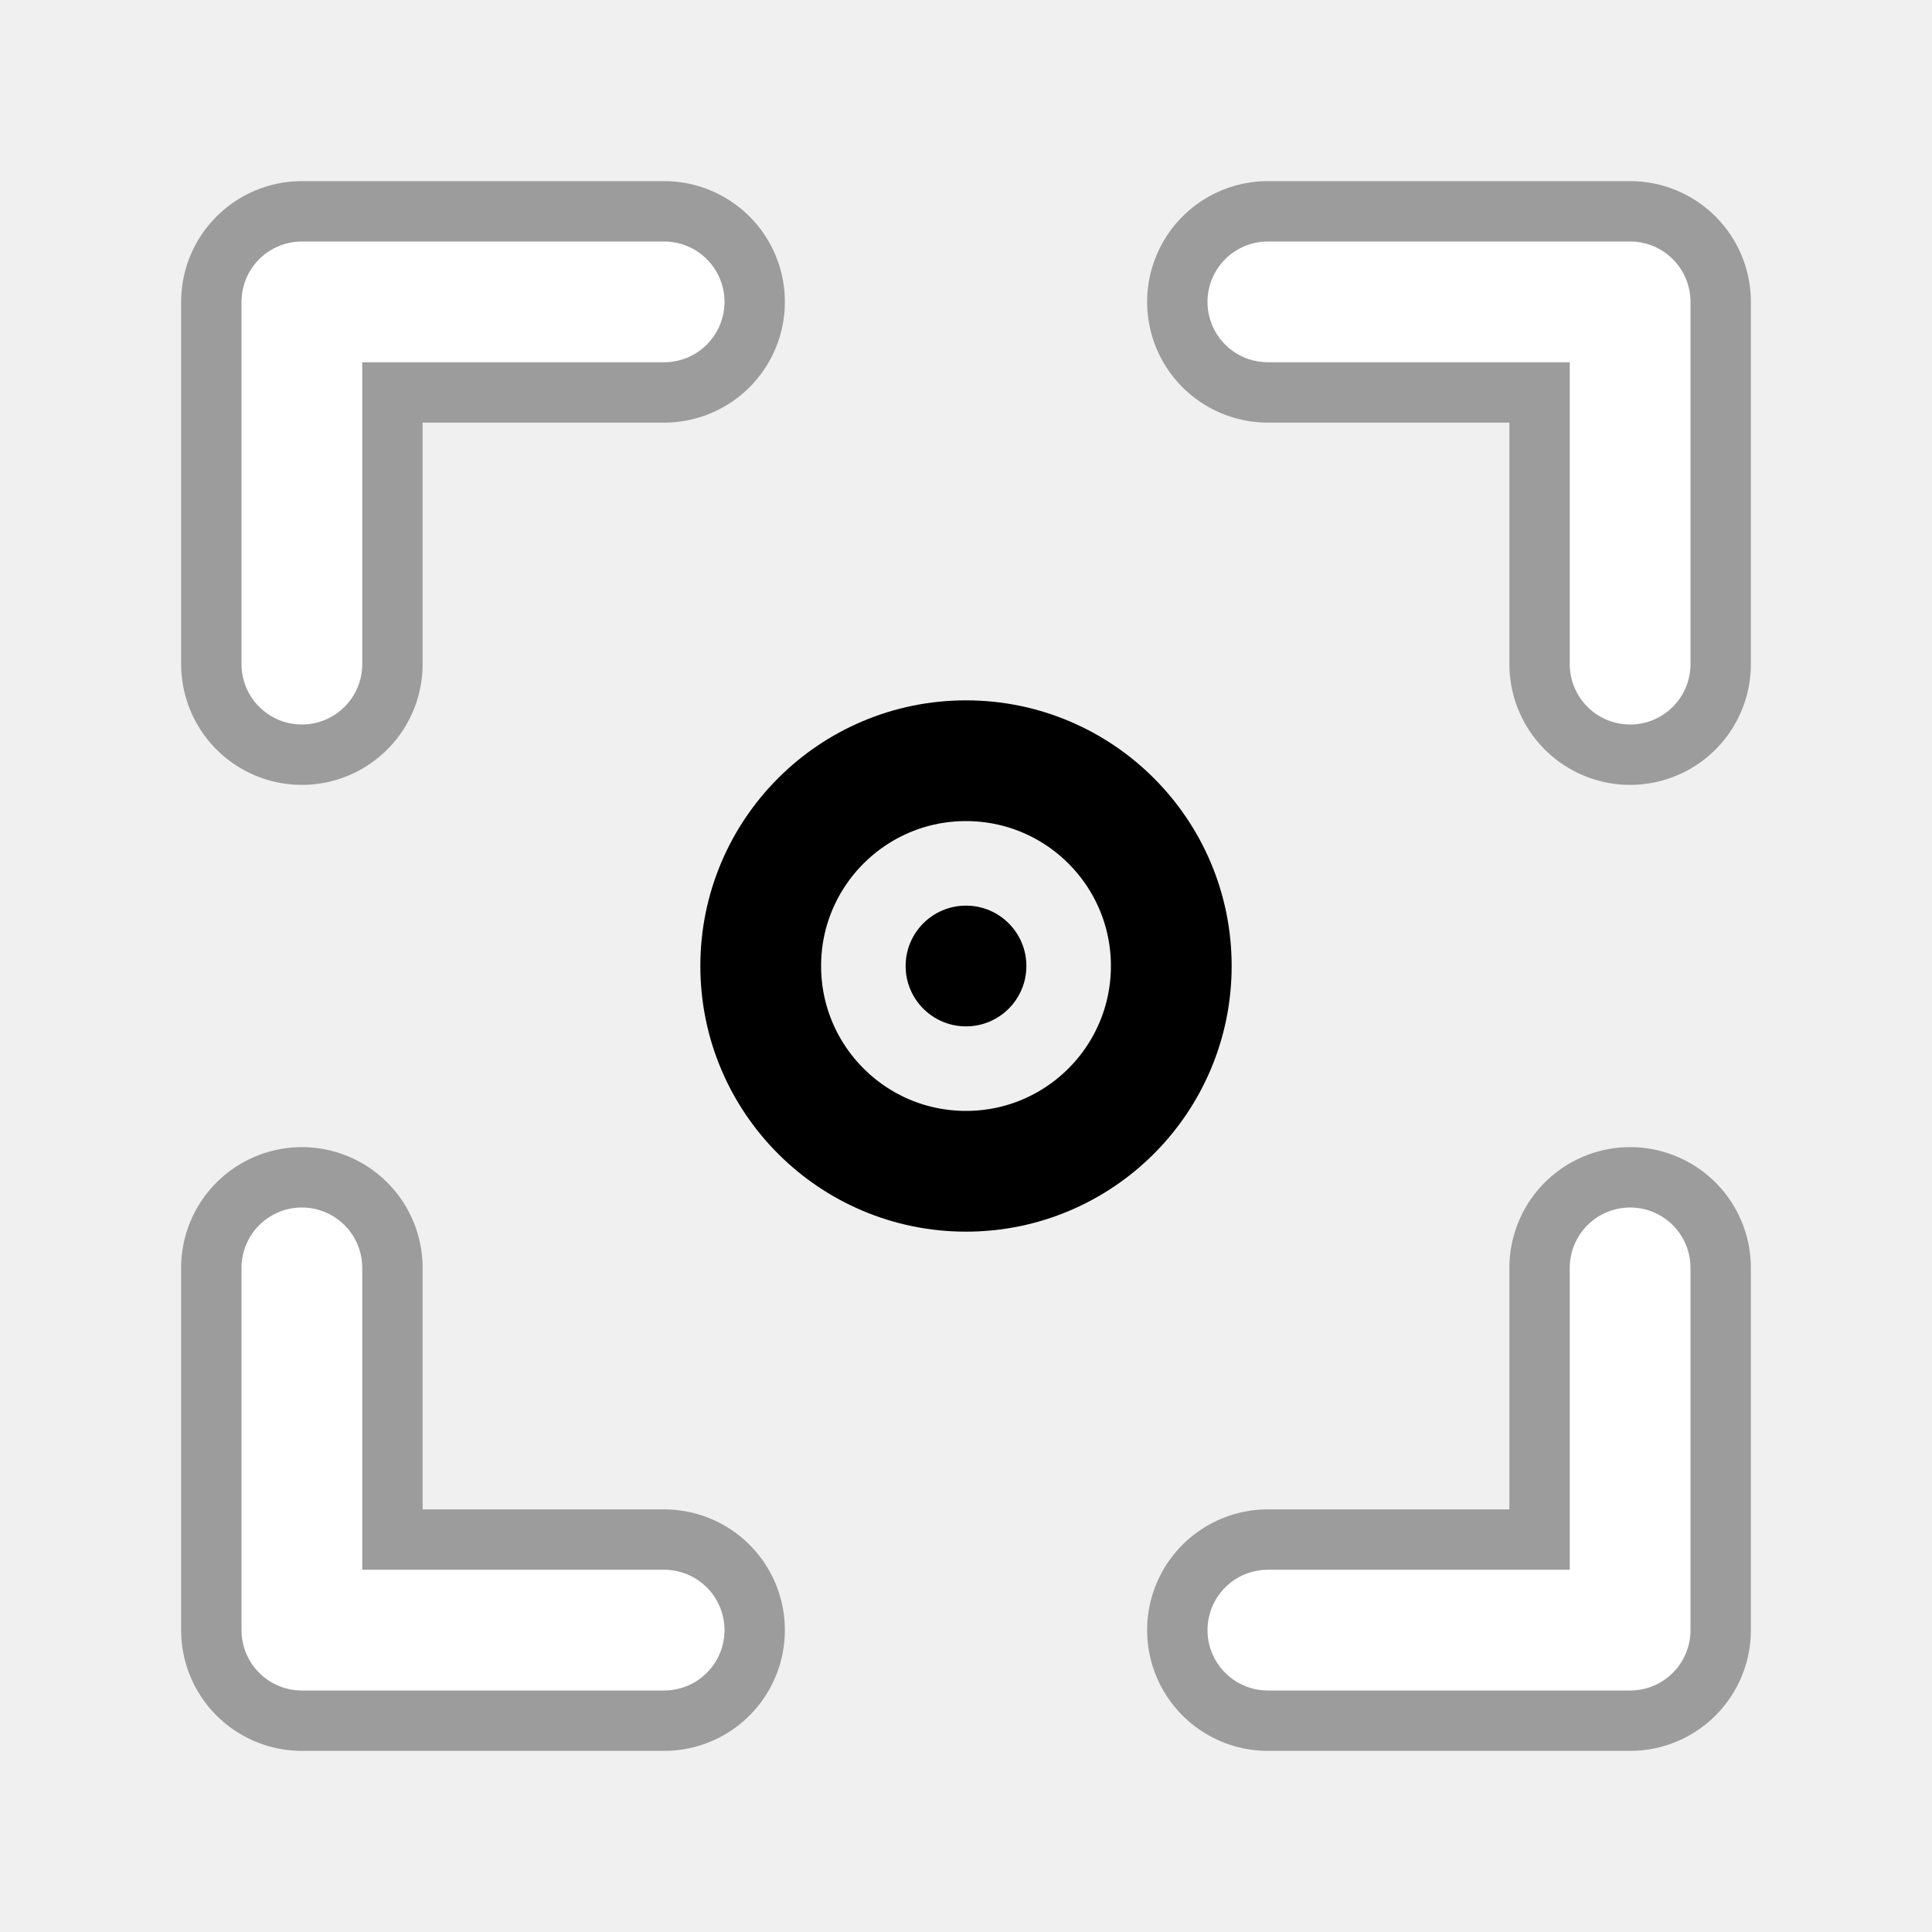
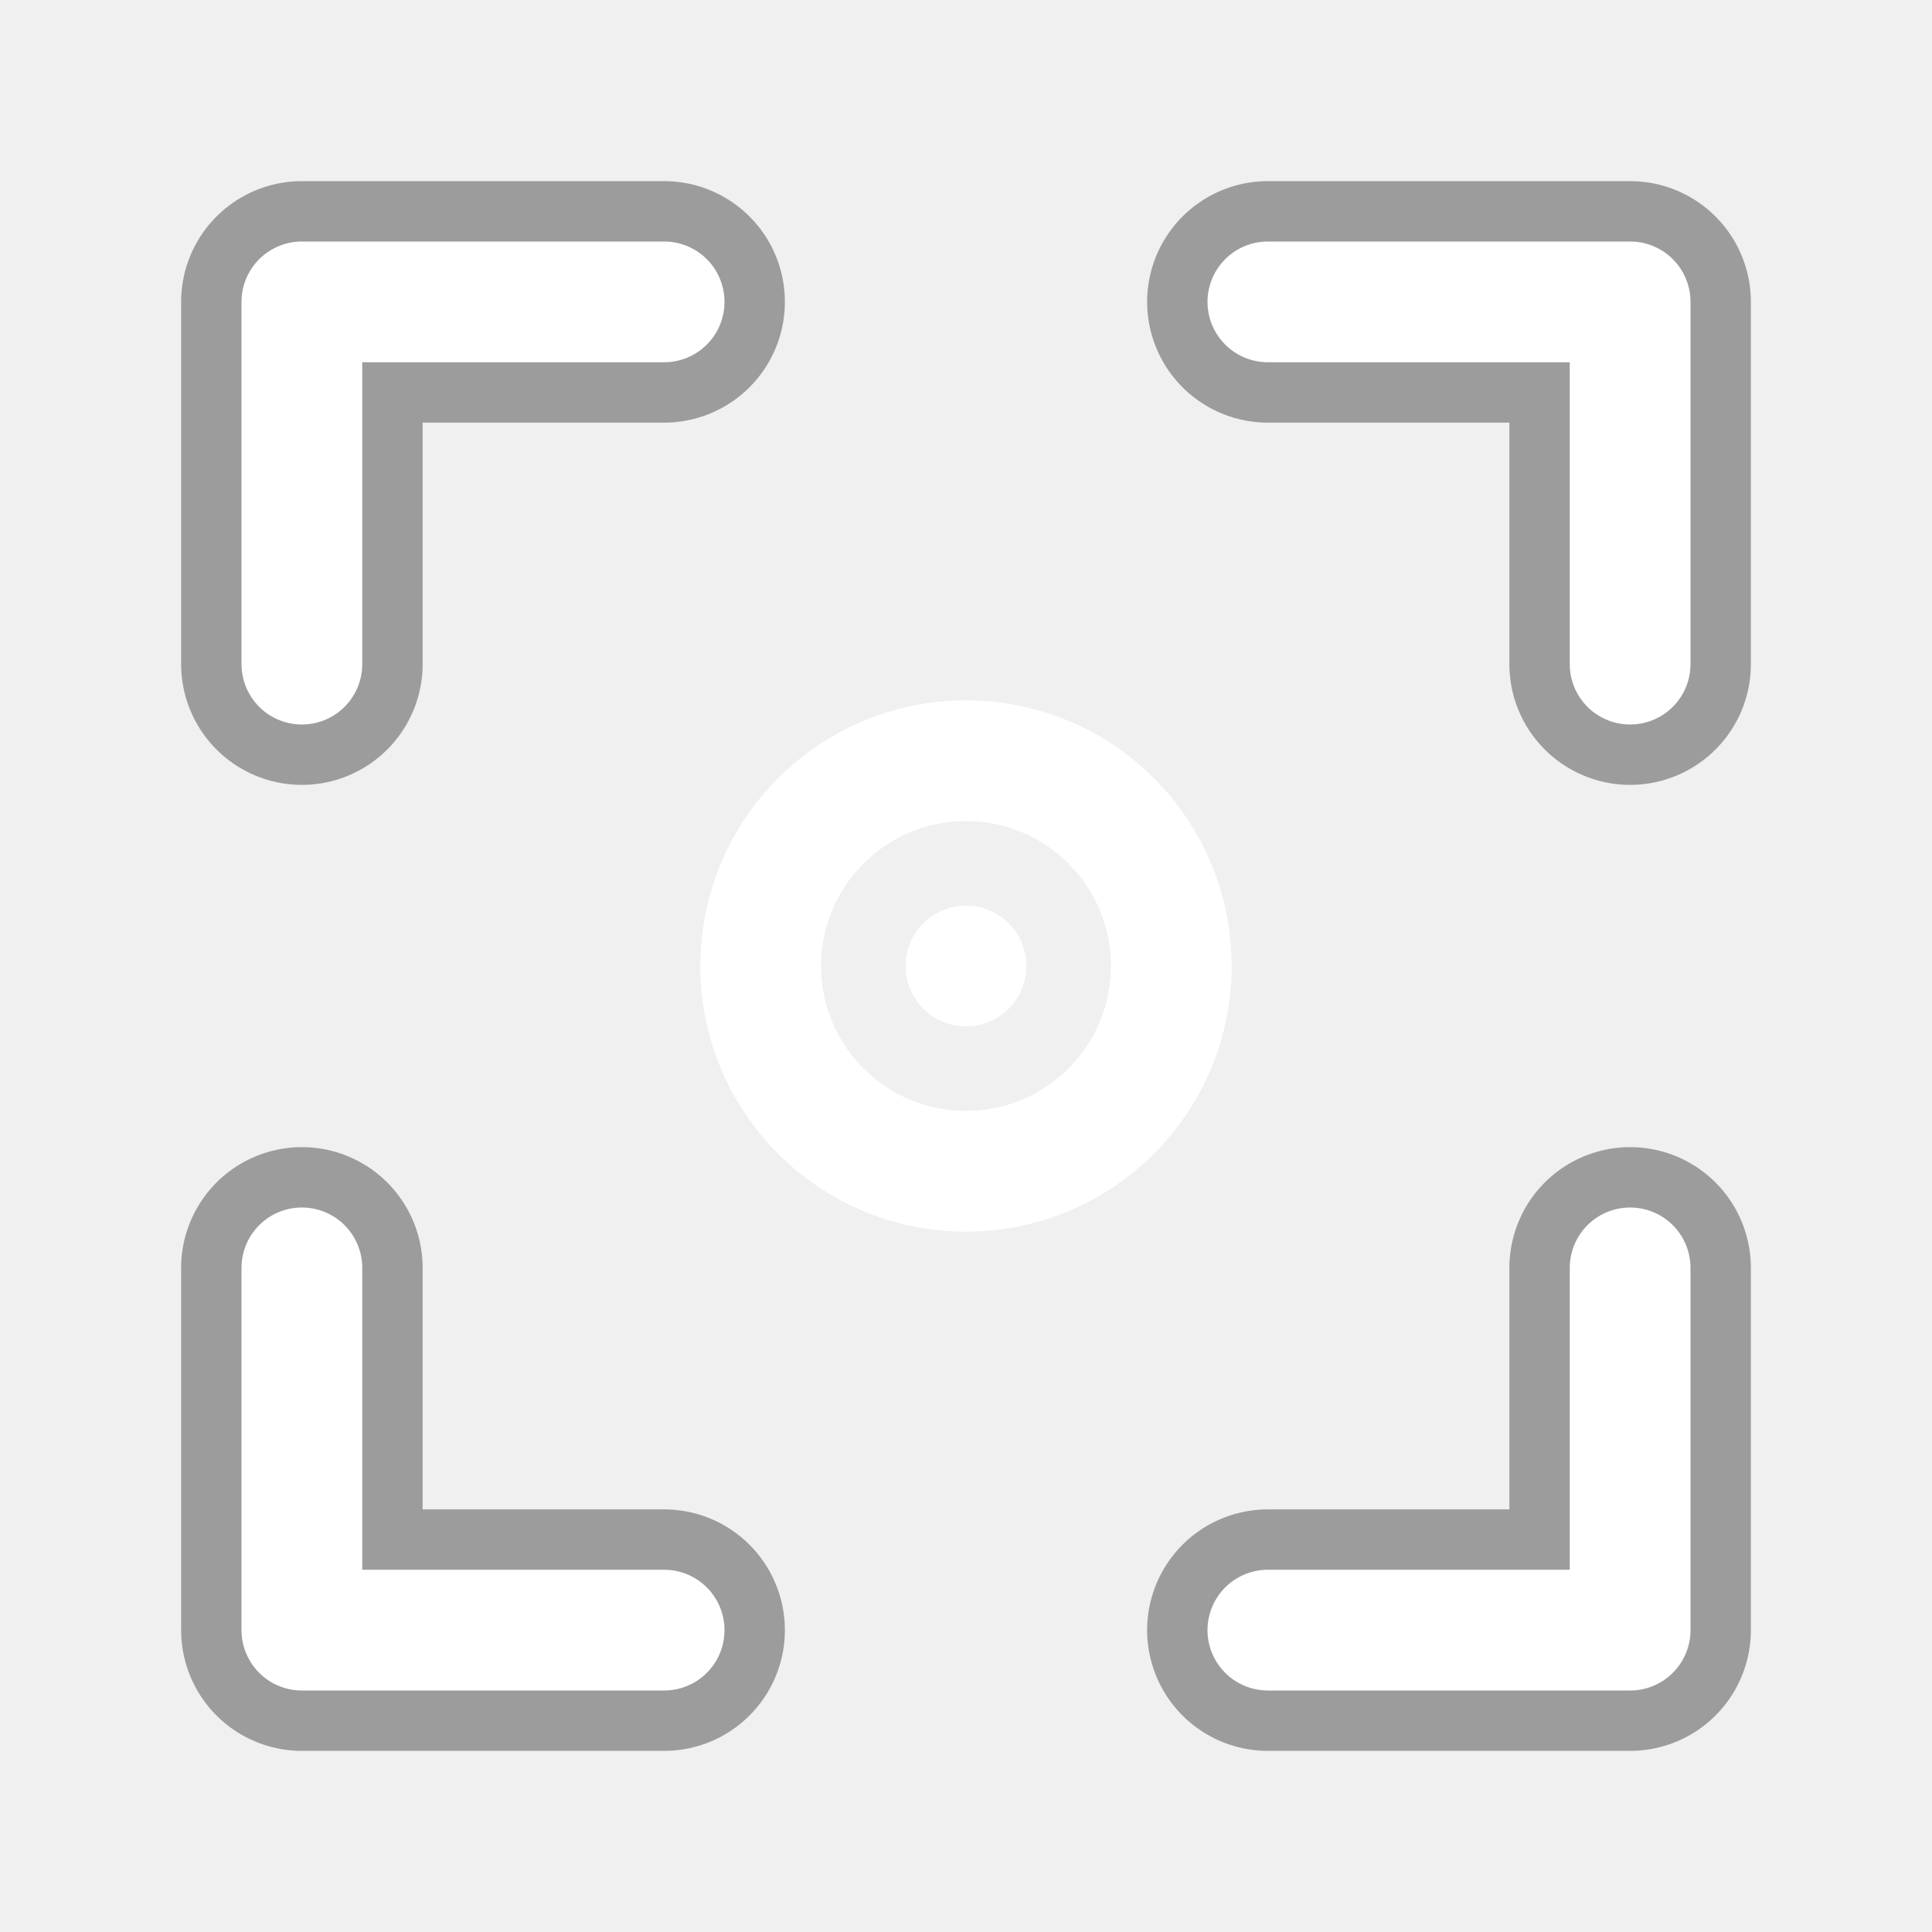
<svg xmlns="http://www.w3.org/2000/svg" viewBox="0 0 32 32" width="32" height="32">
  <g fill="none" stroke-linecap="round" stroke-linejoin="round">
    <g stroke="rgba(0,0,0,0.35)" stroke-width="4">
      <path d="M5 11 V5 H11" />
      <path d="M21 5 H27 V11" />
      <path d="M27 21 V27 H21" />
      <path d="M11 27 H5 V21" />
    </g>
    <g stroke="#ffffff" stroke-width="2">
      <path d="M5 11 V5 H11" />
      <path d="M21 5 H27 V11" />
      <path d="M27 21 V27 H21" />
      <path d="M11 27 H5 V21" />
    </g>
  </g>
-   <circle cx="16" cy="16" r="3.4" fill="none" stroke="#000000" stroke-width="2" />
-   <circle cx="16" cy="16" r="1" fill="#000000" />
+   <circle cx="16" cy="16" r="3.4" fill="none" stroke="#ffffff" stroke-width="2" />
+   <circle cx="16" cy="16" r="1" fill="#ffffff" />
</svg>
